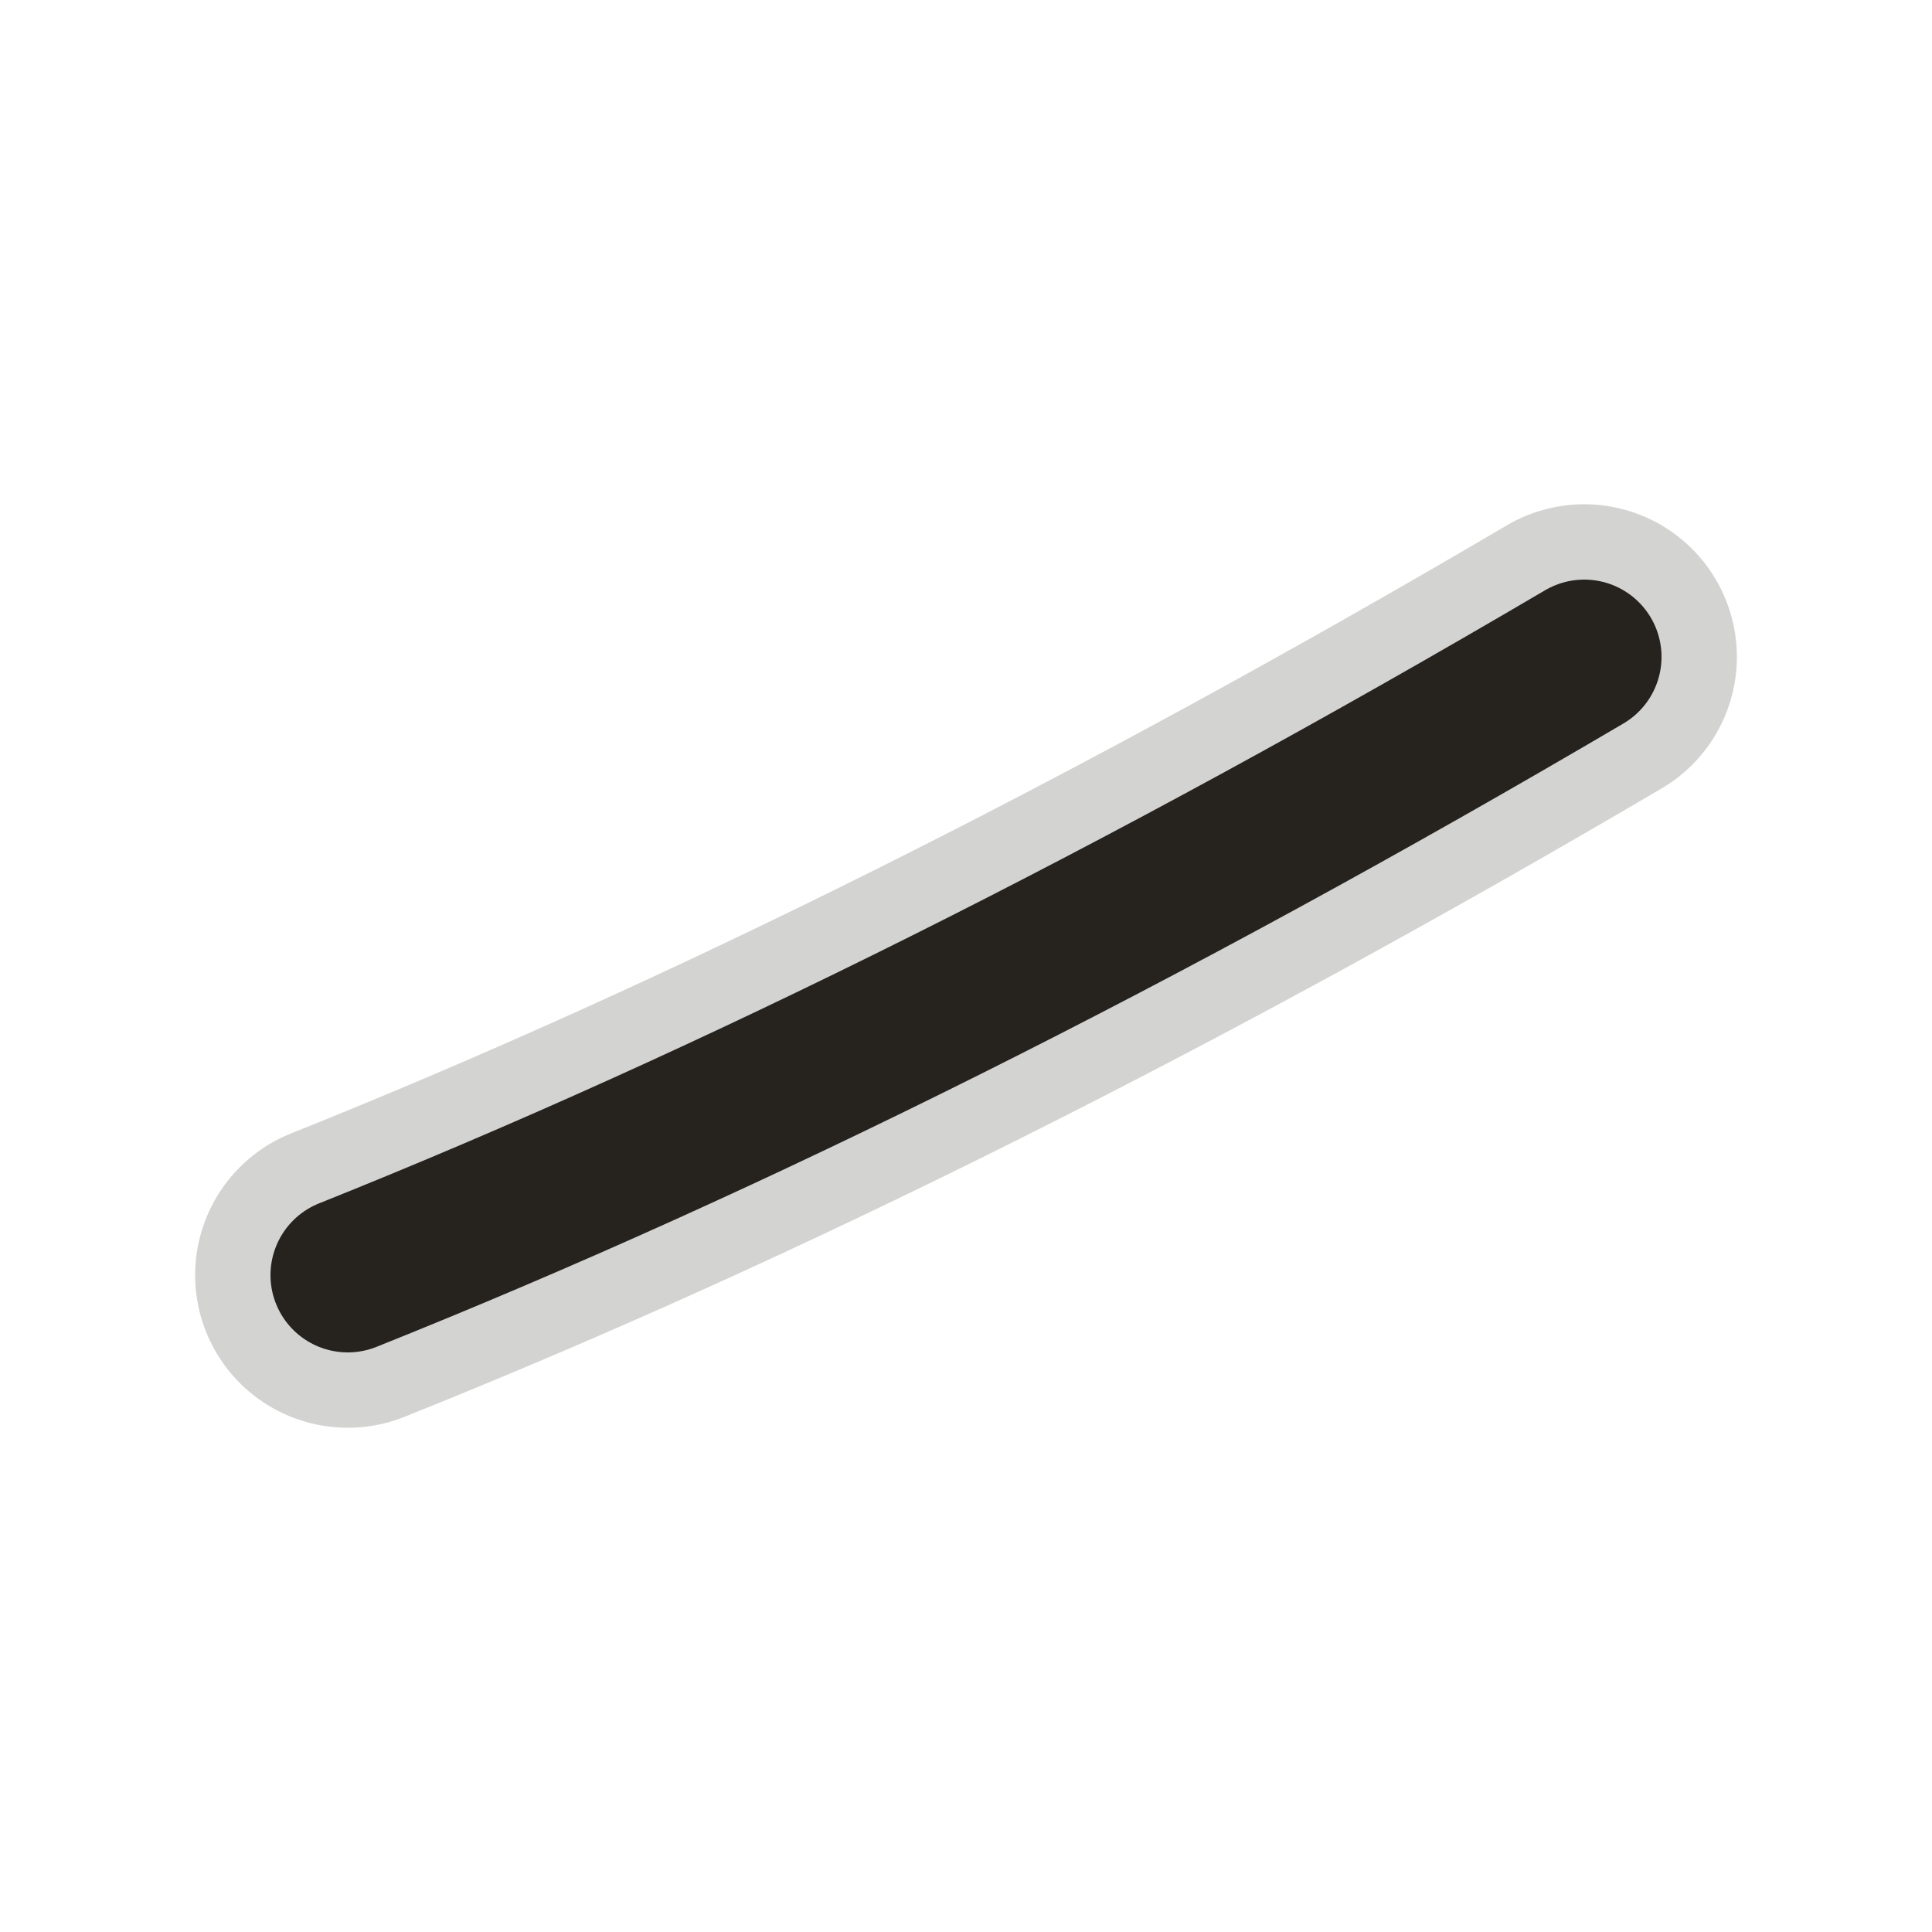
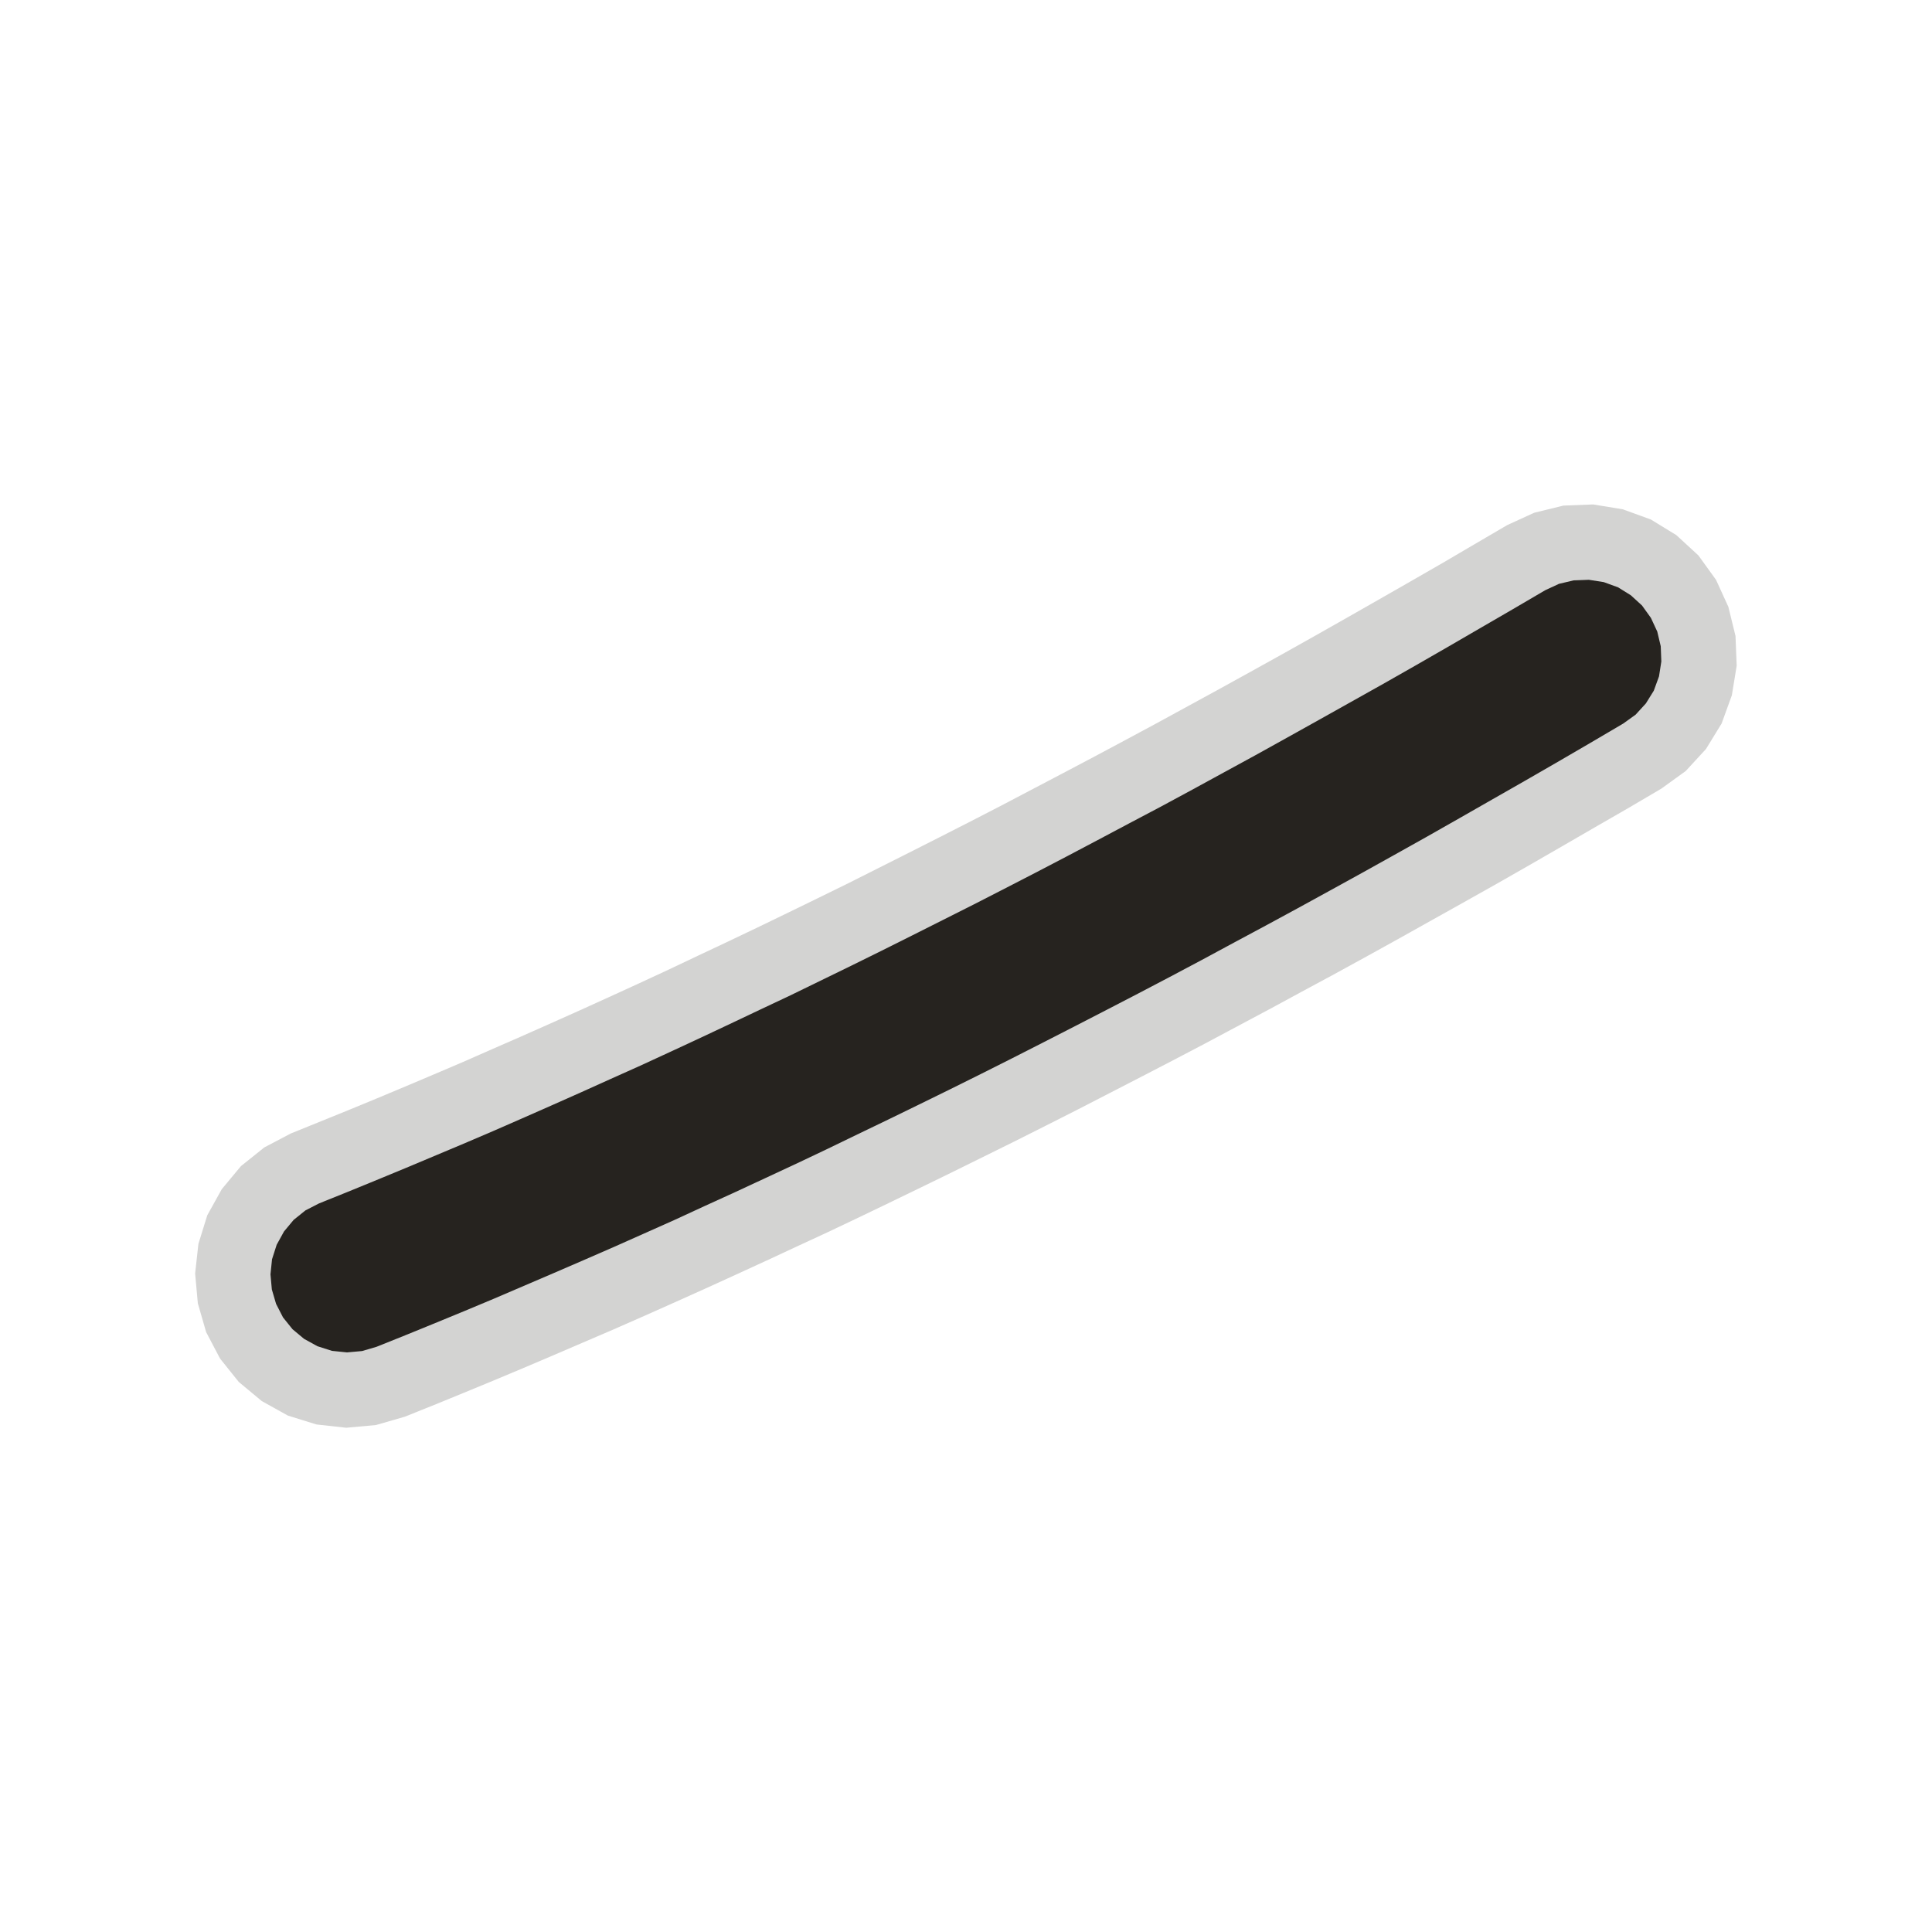
<svg xmlns="http://www.w3.org/2000/svg" width="1024" height="1024" viewBox="0 0 100 100">
-   <g id="slash" fill="none" stroke-linecap="round">
-     <path id="slash-glow" d="M18 66 Q48 54 82 34" stroke="#26231F" stroke-opacity=".2" stroke-width="15.8" />
-     <path id="slash-fill" d="M18 66 Q48 54 82 34" stroke="#26231F" stroke-width="8" />
+   <g id="slash">
+     <path id="slash-glow" d="M15.05 58.67L16.53 58.07L18.01 57.47L19.49 56.86L20.97 56.24L22.46 55.61L23.96 54.97L25.46 54.31L26.97 53.65L28.48 52.98L30 52.3L31.52 51.61L33.05 50.91L34.58 50.2L36.12 49.47L37.67 48.74L39.22 48L40.77 47.25L42.33 46.49L43.9 45.72L45.47 44.93L47.04 44.14L48.62 43.34L50.21 42.53L51.8 41.71L53.4 40.87L55 40.03L56.61 39.18L58.22 38.32L59.84 37.45L61.47 36.56L63.1 35.67L64.73 34.77L66.37 33.86L68.01 32.94L69.67 32L71.32 31.06L72.98 30.11L74.65 29.15L76.32 28.17L78.01 27.18L79.41 26.54L80.92 26.17L82.46 26.11L83.99 26.36L85.45 26.89L86.77 27.7L87.91 28.75L88.82 30.01L89.46 31.41L89.83 32.92L89.89 34.46L89.64 35.99L89.11 37.45L88.3 38.77L87.25 39.91L85.99 40.82L84.29 41.82L82.57 42.81L80.86 43.8L79.16 44.78L77.46 45.75L75.77 46.7L74.07 47.65L72.39 48.59L70.71 49.52L69.03 50.44L67.36 51.34L65.7 52.24L64.03 53.13L62.38 54.01L60.72 54.88L59.08 55.73L57.43 56.58L55.8 57.42L54.16 58.25L52.53 59.07L50.91 59.87L49.29 60.67L47.67 61.46L46.06 62.24L44.46 63.01L42.86 63.77L41.26 64.51L39.67 65.25L38.08 65.98L36.5 66.7L34.92 67.41L33.35 68.11L31.78 68.8L30.22 69.47L28.66 70.14L27.11 70.8L25.56 71.45L24.01 72.09L22.47 72.72L20.95 73.33L19.46 73.76L17.92 73.9L16.38 73.73L14.9 73.27L13.55 72.52L12.36 71.53L11.39 70.32L10.67 68.95L10.24 67.46L10.1 65.92L10.27 64.38L10.73 62.9L11.48 61.55L12.47 60.36L13.68 59.39Z" fill="#26231F" fill-opacity=".2" />
+     <path id="slash-fill" d="M16.51 62.29L18 61.69L19.49 61.08L20.99 60.46L22.49 59.83L23.99 59.2L25.51 58.55L27.02 57.89L28.54 57.22L30.07 56.54L31.6 55.85L33.14 55.16L34.68 54.45L36.23 53.73L37.78 53L39.34 52.26L40.91 51.52L42.47 50.76L44.05 49.99L45.63 49.21L47.21 48.42L48.8 47.62L50.39 46.82L51.99 46L53.6 45.17L55.21 44.33L56.82 43.48L58.44 42.62L60.07 41.76L61.7 40.88L63.33 39.99L64.98 39.09L66.62 38.18L68.27 37.26L69.93 36.33L71.59 35.4L73.26 34.45L74.93 33.49L76.6 32.52L78.29 31.54L79.98 30.55L80.69 30.22L81.45 30.04L82.24 30.01L83.01 30.13L83.75 30.4L84.41 30.81L84.99 31.34L85.45 31.98L85.78 32.69L85.96 33.45L85.99 34.24L85.87 35.01L85.6 35.75L85.19 36.41L84.66 36.99L84.02 37.45L82.32 38.45L80.62 39.44L78.92 40.42L77.22 41.39L75.54 42.35L73.85 43.31L72.17 44.25L70.5 45.18L68.83 46.1L67.17 47.01L65.51 47.91L63.85 48.8L62.2 49.69L60.56 50.56L58.92 51.42L57.28 52.27L55.65 53.11L54.03 53.94L52.4 54.77L50.79 55.58L49.18 56.38L47.57 57.17L45.97 57.95L44.37 58.72L42.78 59.49L41.2 60.24L39.61 60.98L38.04 61.71L36.46 62.43L34.9 63.15L33.33 63.85L31.78 64.54L30.22 65.22L28.67 65.89L27.13 66.55L25.59 67.21L24.06 67.85L22.53 68.48L21.01 69.1L19.49 69.71L18.74 69.93L17.96 70L17.18 69.92L16.43 69.68L15.74 69.3L15.14 68.8L14.65 68.19L14.29 67.49L14.07 66.74L14 65.96L14.08 65.18L14.32 64.43L14.7 63.74L15.2 63.14L15.81 62.65Z" fill="#26231F" />
  </g>
</svg>
